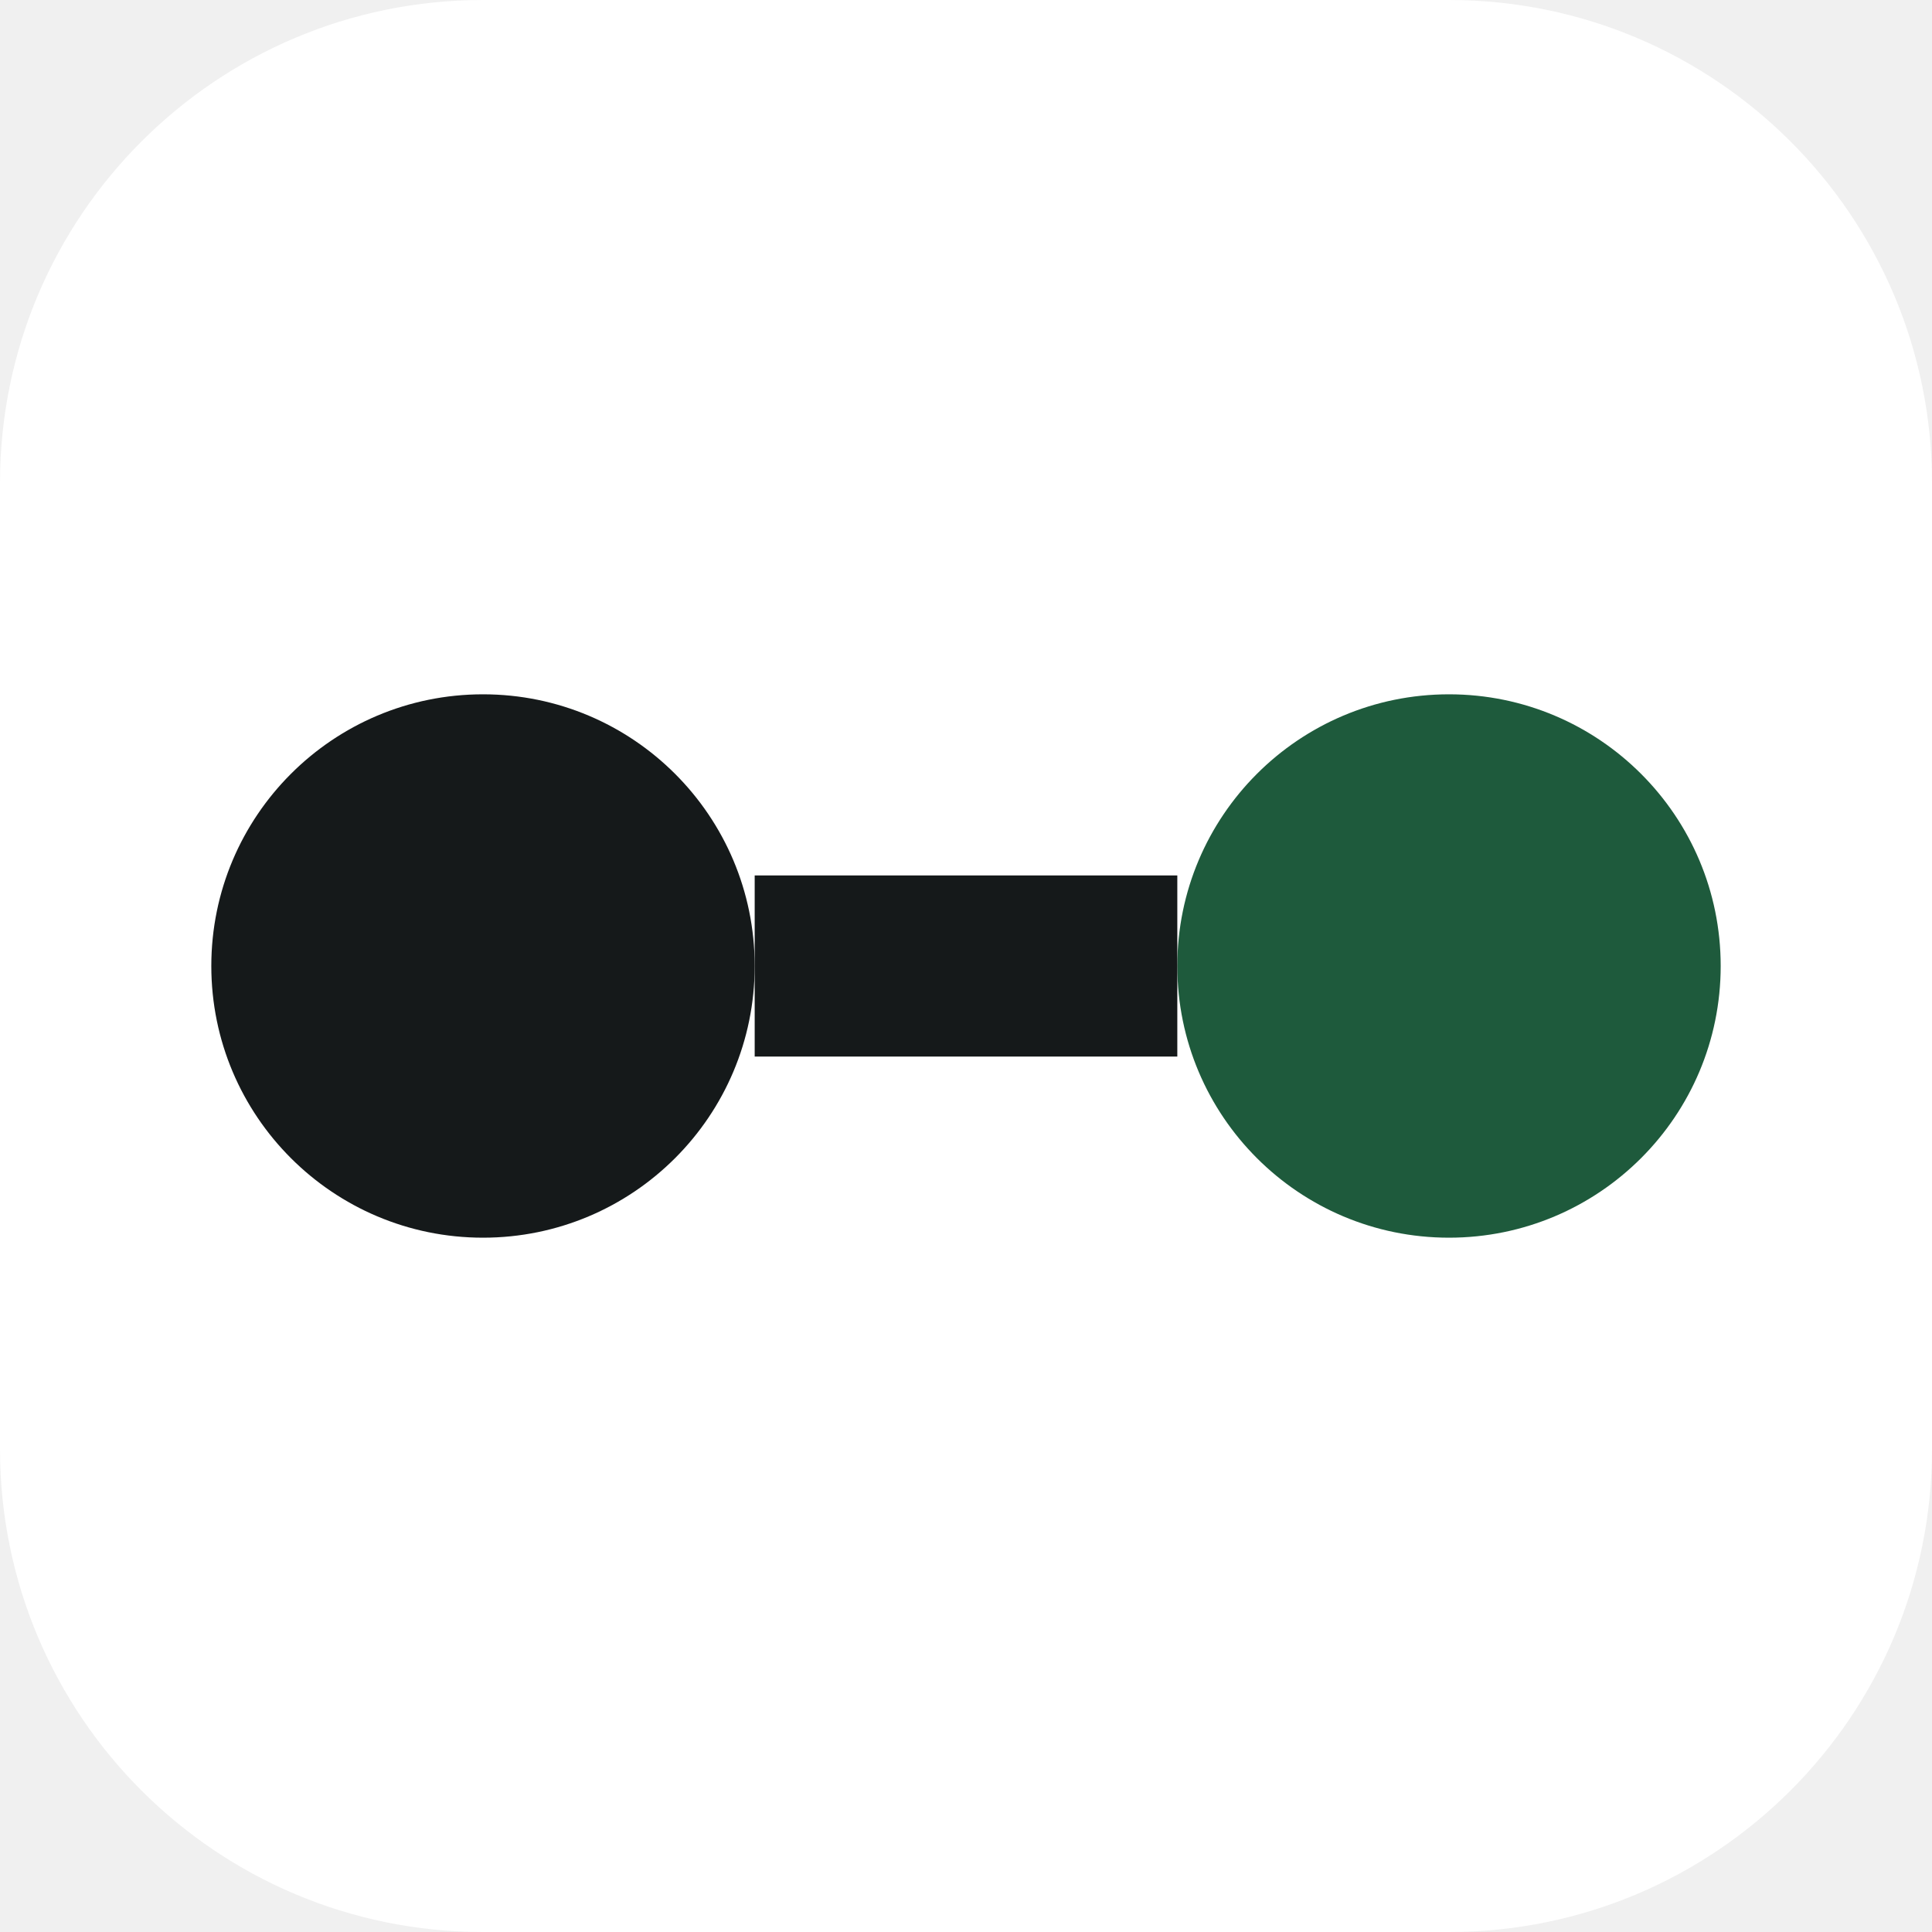
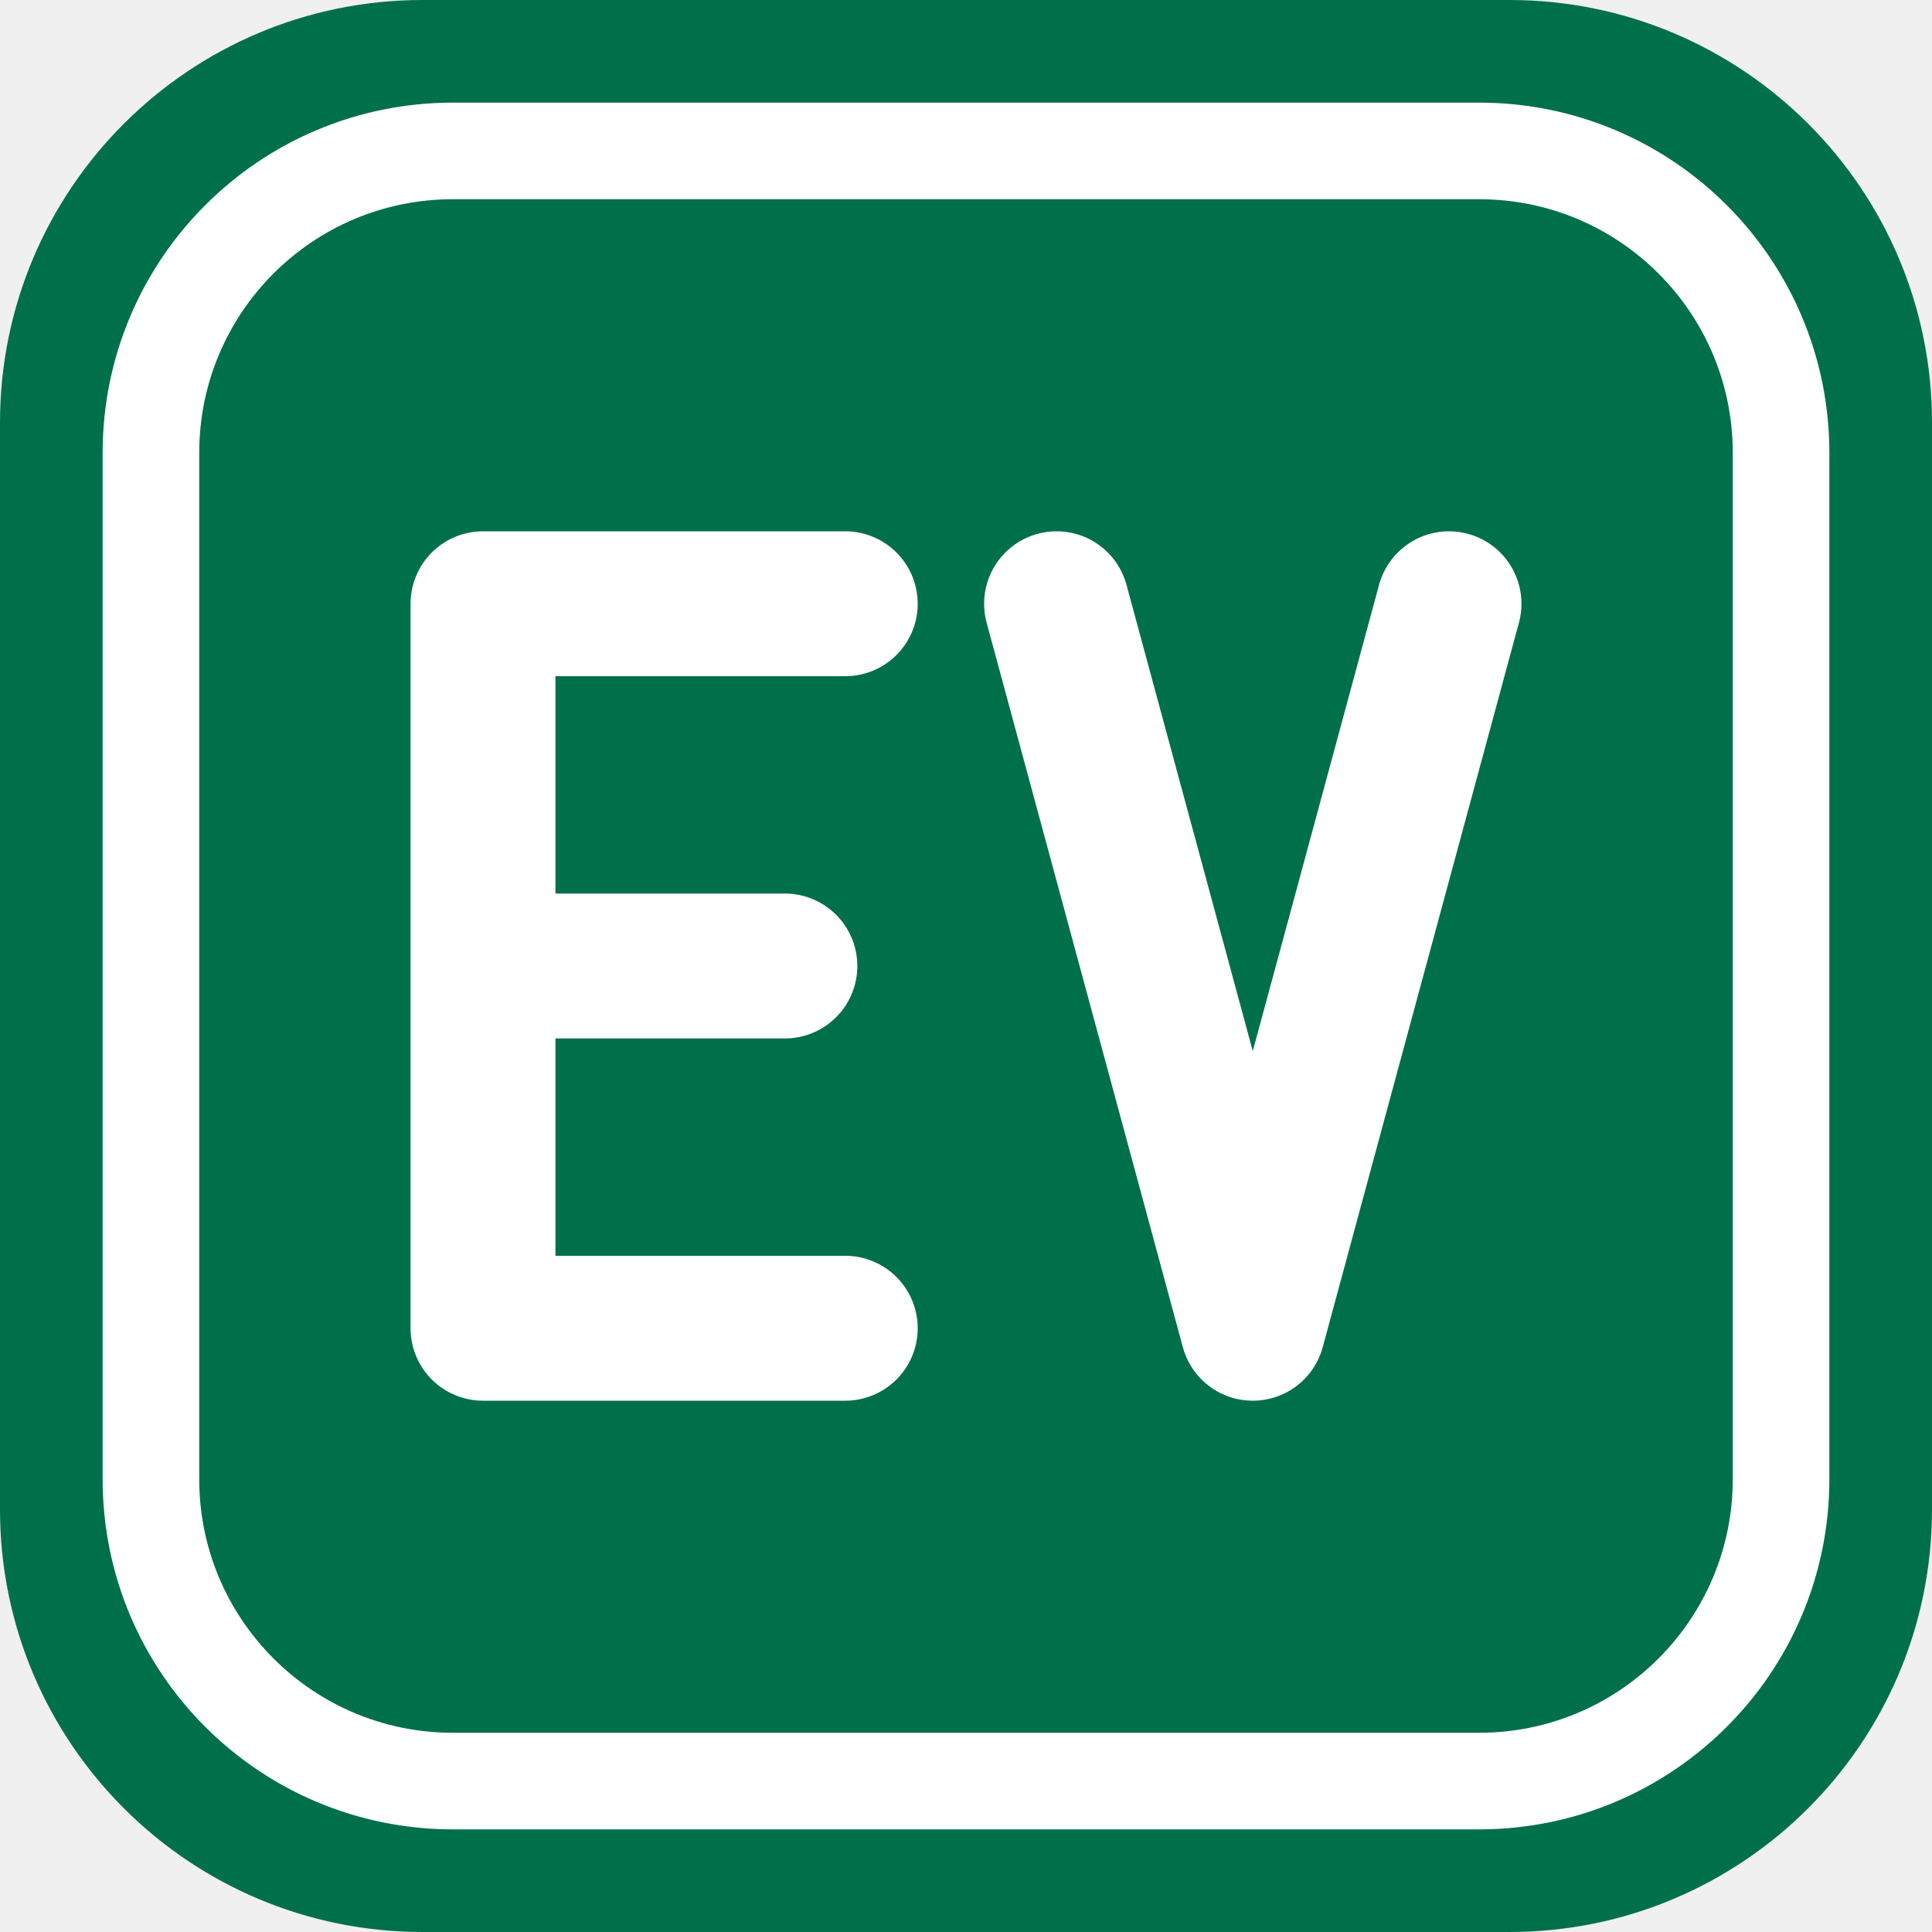
<svg xmlns="http://www.w3.org/2000/svg" viewBox="0 0 32 32">
-   <rect width="32" height="32" rx="8" fill="#ffffff" />
-   <circle cx="8" cy="16" r="4.5" fill="#15191a" />
-   <circle cx="24" cy="16" r="4.5" fill="#1e5a3c" />
-   <path d="M12.5 16h7" stroke="#15191a" stroke-width="3" />
+   <rect width="32" height="32" rx="7" fill="#00704a" />
+   <rect x="2.5" y="2.5" width="27" height="27" rx="5" fill="none" stroke="#fff" stroke-width="1.6" />
+   <path d="M8 22V10h6M8 16h5M8 22h6M17.5 10l3.25 12L24 10" fill="none" stroke="#fff" stroke-width="2.4" stroke-linecap="round" stroke-linejoin="round" />
</svg>
